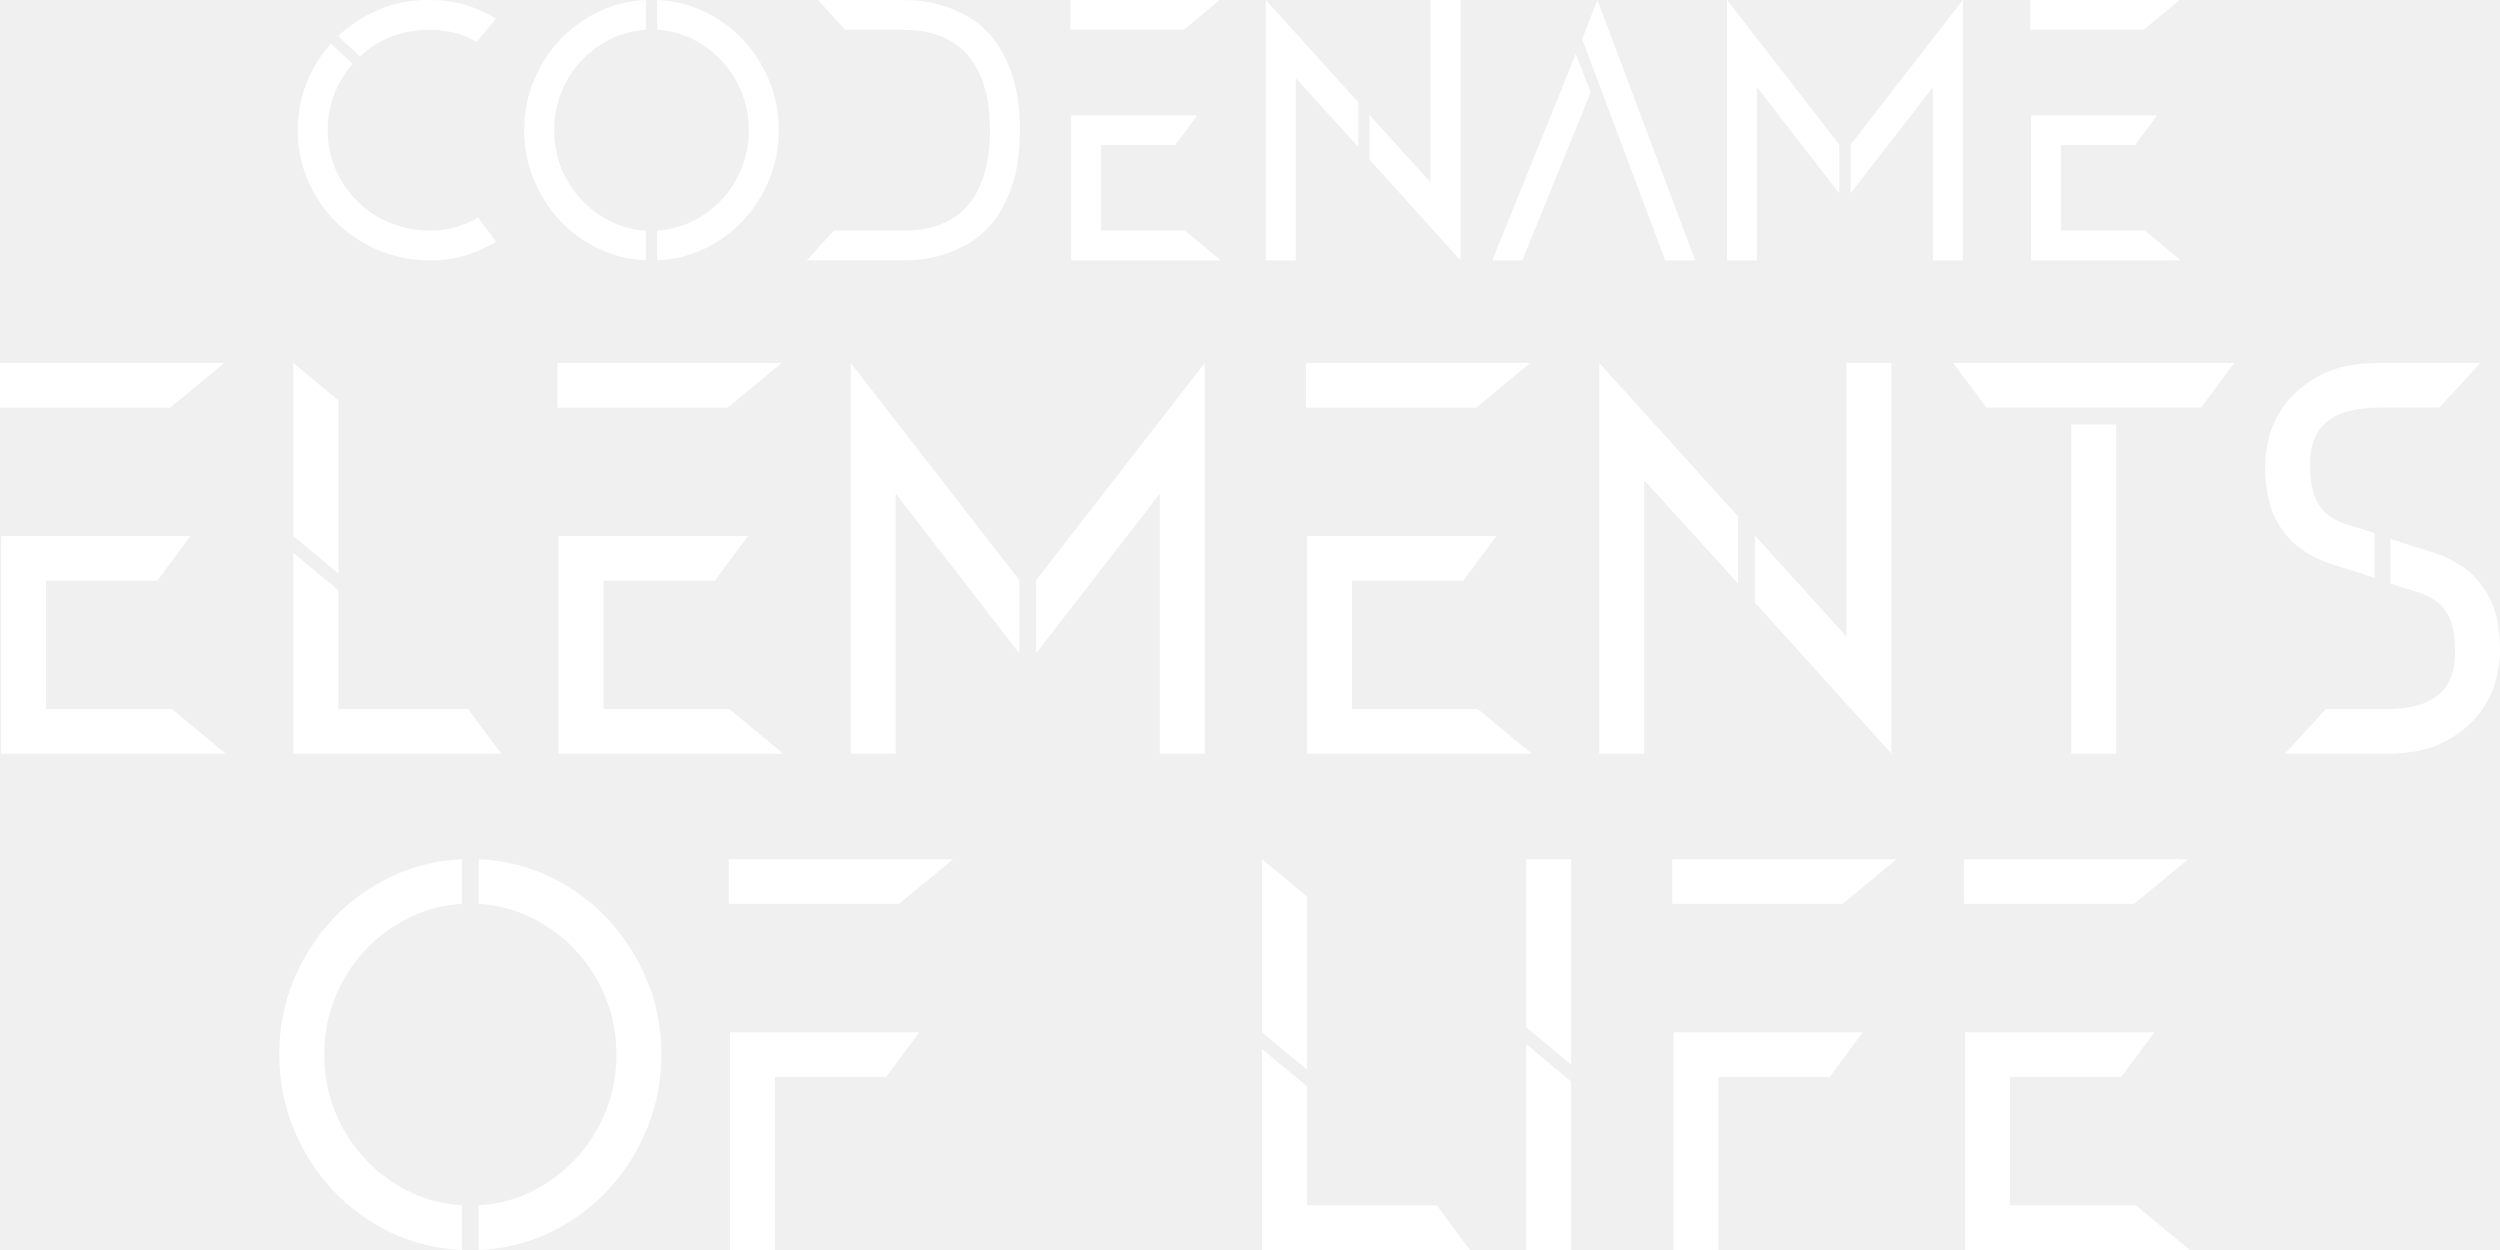
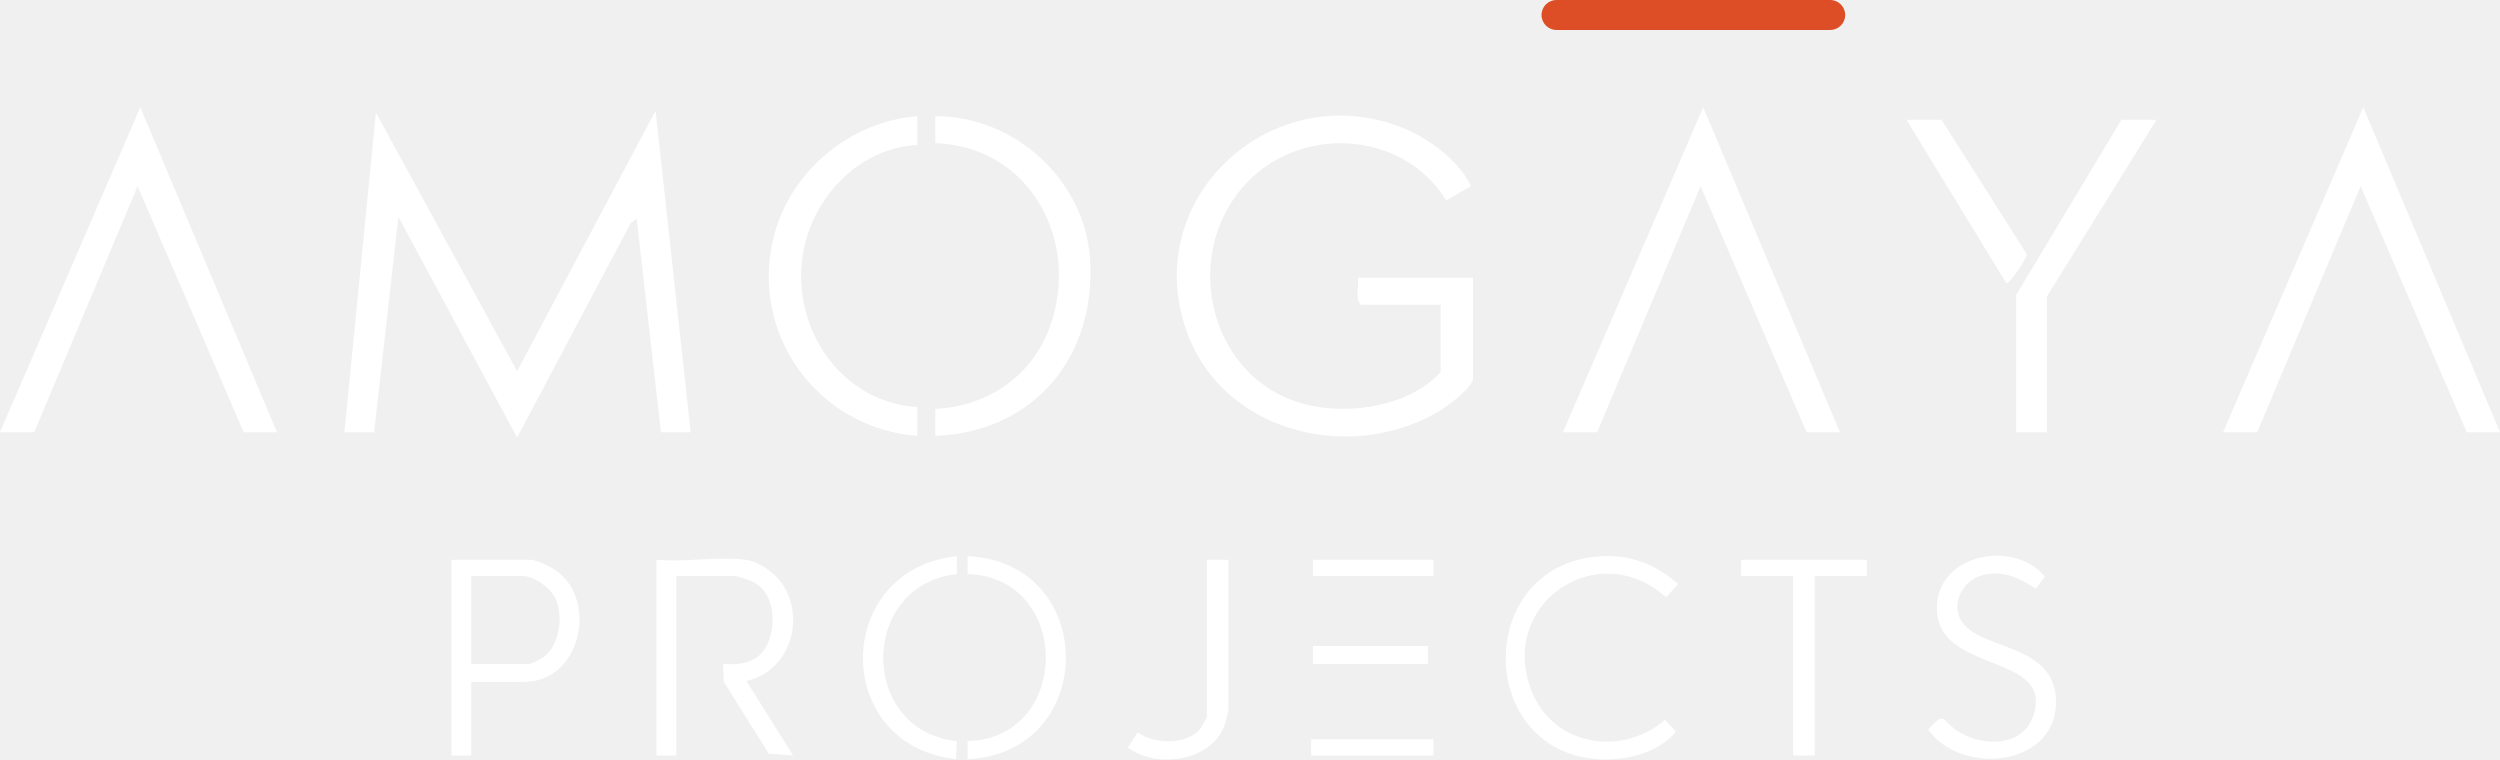
- <svg xmlns="http://www.w3.org/2000/svg" width="40" height="20" viewBox="0 0 40 20" fill="none">
-   <path d="M6.866 0C7.077 0 7.269 0.026 7.441 0.078C7.612 0.129 7.778 0.203 7.938 0.298L7.627 0.667C7.499 0.595 7.371 0.546 7.243 0.518C7.116 0.49 6.992 0.476 6.872 0.476C6.668 0.476 6.471 0.511 6.279 0.58C6.087 0.65 5.914 0.758 5.758 0.905L5.41 0.577C5.602 0.399 5.818 0.258 6.057 0.155C6.297 0.052 6.567 0 6.866 0ZM5.297 0.697L5.644 1.024C5.508 1.175 5.408 1.341 5.342 1.524C5.276 1.706 5.243 1.893 5.243 2.083C5.243 2.305 5.285 2.513 5.369 2.708C5.452 2.902 5.568 3.072 5.716 3.22C5.864 3.366 6.037 3.481 6.237 3.564C6.437 3.648 6.652 3.689 6.884 3.689C7.024 3.689 7.155 3.673 7.276 3.639C7.398 3.605 7.523 3.553 7.651 3.481L7.938 3.868C7.778 3.963 7.614 4.037 7.444 4.088C7.274 4.14 7.088 4.166 6.884 4.166C6.588 4.166 6.312 4.111 6.055 4.002C5.797 3.893 5.572 3.744 5.381 3.556C5.189 3.367 5.038 3.146 4.928 2.892C4.818 2.639 4.764 2.368 4.764 2.083C4.764 1.817 4.81 1.566 4.904 1.33C4.998 1.094 5.129 0.883 5.297 0.697Z" fill="white" />
-   <path d="M10.514 4.166V3.69C10.717 3.677 10.908 3.627 11.086 3.538C11.263 3.449 11.419 3.332 11.553 3.187C11.687 3.042 11.792 2.875 11.867 2.687C11.943 2.499 11.981 2.297 11.981 2.083C11.981 1.869 11.943 1.667 11.867 1.479C11.792 1.29 11.687 1.124 11.553 0.979C11.419 0.835 11.263 0.717 11.086 0.628C10.908 0.539 10.717 0.488 10.514 0.476V0C10.785 0.012 11.039 0.075 11.274 0.188C11.51 0.301 11.715 0.452 11.892 0.64C12.067 0.829 12.206 1.046 12.308 1.292C12.409 1.537 12.46 1.801 12.46 2.083C12.46 2.361 12.409 2.623 12.308 2.871C12.206 3.119 12.067 3.337 11.892 3.526C11.715 3.714 11.51 3.865 11.274 3.978C11.039 4.091 10.785 4.154 10.514 4.166ZM10.334 0V0.476C10.13 0.488 9.94 0.539 9.762 0.628C9.585 0.717 9.428 0.835 9.295 0.979C9.161 1.124 9.056 1.29 8.98 1.479C8.905 1.667 8.867 1.869 8.867 2.083C8.867 2.297 8.905 2.499 8.98 2.687C9.056 2.875 9.161 3.042 9.295 3.187C9.428 3.332 9.585 3.449 9.762 3.538C9.94 3.627 10.13 3.677 10.334 3.69V4.166C10.067 4.154 9.814 4.091 9.576 3.978C9.339 3.865 9.132 3.714 8.956 3.526C8.781 3.337 8.642 3.119 8.54 2.871C8.438 2.623 8.387 2.361 8.387 2.083C8.387 1.801 8.438 1.537 8.54 1.292C8.642 1.046 8.781 0.829 8.956 0.64C9.132 0.452 9.339 0.301 9.576 0.188C9.814 0.075 10.067 0.012 10.334 0Z" fill="white" />
-   <path d="M13.341 3.69H14.467C14.523 3.69 14.595 3.686 14.686 3.678C14.775 3.67 14.871 3.65 14.973 3.618C15.075 3.586 15.178 3.537 15.281 3.469C15.385 3.402 15.478 3.309 15.56 3.19C15.642 3.071 15.709 2.921 15.761 2.741C15.813 2.56 15.839 2.341 15.839 2.083C15.839 1.825 15.813 1.606 15.761 1.426C15.709 1.245 15.641 1.095 15.557 0.976C15.473 0.857 15.379 0.764 15.275 0.696C15.172 0.629 15.067 0.579 14.961 0.548C14.855 0.516 14.755 0.496 14.661 0.488C14.568 0.48 14.489 0.476 14.425 0.476H13.52L13.089 0H14.413C14.465 0 14.548 0.003 14.661 0.009C14.775 0.015 14.903 0.038 15.045 0.078C15.187 0.117 15.332 0.179 15.482 0.262C15.632 0.346 15.768 0.464 15.892 0.619C16.016 0.774 16.118 0.97 16.198 1.208C16.278 1.446 16.318 1.738 16.318 2.083C16.318 2.428 16.278 2.72 16.198 2.958C16.118 3.196 16.016 3.392 15.892 3.547C15.768 3.701 15.632 3.821 15.482 3.904C15.332 3.987 15.187 4.049 15.045 4.088C14.903 4.128 14.775 4.151 14.661 4.157C14.548 4.163 14.465 4.165 14.413 4.165H12.909L13.341 3.69Z" fill="white" />
-   <path d="M17.138 1.845H19.157L18.803 2.321H17.617V3.689H18.959L19.534 4.166H17.138V1.845ZM17.126 0H19.516L18.941 0.476H17.126V0Z" fill="white" />
-   <path d="M21.912 1.839L22.888 2.916V0H23.368V4.166L21.912 2.553V1.839ZM21.732 2.351L20.732 1.25V4.166H20.253V0L21.732 1.636V2.351Z" fill="white" />
-   <path d="M25.314 0.625L25.559 0L27.123 4.166H26.644L25.314 0.625ZM23.877 4.166L25.212 0.863L25.452 1.476L24.356 4.166H23.877Z" fill="white" />
-   <path d="M31.406 0V4.166H30.927V1.393L29.609 3.094V2.315L31.406 0ZM27.632 0L29.429 2.315V3.094L28.111 1.393V4.166H27.632V0Z" fill="white" />
-   <path d="M32.496 1.845H34.514L34.161 2.321H32.975V3.689H34.317L34.891 4.166H32.496V1.845ZM32.484 0H34.874L34.298 0.476H32.484V0Z" fill="white" />
-   <path d="M0.018 8.577H3.048L2.517 9.291H0.737V11.345H2.751L3.614 12.06H0.018V8.577ZM0 5.808H3.587L2.724 6.523H0V5.808Z" fill="white" />
-   <path d="M4.693 12.06V8.845L5.413 9.443V11.345H7.489L8.02 12.06H4.693ZM4.693 5.808L5.413 6.406V9.175L4.693 8.577V5.808Z" fill="white" />
-   <path d="M8.937 8.577H11.966L11.436 9.291H9.656V11.345H11.67L12.533 12.06H8.937V8.577ZM8.919 5.808H12.506L11.643 6.523H8.919V5.808Z" fill="white" />
-   <path d="M19.276 5.808V12.06H18.557V7.898L16.579 10.452V9.282L19.276 5.808ZM13.612 5.808L16.309 9.282V10.452L14.331 7.898V12.06H13.612V5.808Z" fill="white" />
-   <path d="M20.913 8.577H23.942L23.412 9.291H21.632V11.345H23.646L24.509 12.06H20.913V8.577ZM20.895 5.808H24.482L23.619 6.523H20.895V5.808Z" fill="white" />
-   <path d="M28.078 8.568L29.544 10.185V5.807H30.263V12.06L28.078 9.64V8.568ZM27.809 9.336L26.307 7.683V12.06H25.588V5.807L27.809 8.264V9.336Z" fill="white" />
-   <path d="M33.859 12.06H33.14V6.79H33.859V12.06ZM31.783 6.522L31.252 5.808H35.748L35.217 6.522H31.783Z" fill="white" />
-   <path d="M37.213 11.346H38.166C38.55 11.346 38.831 11.271 39.011 11.122C39.191 10.973 39.281 10.747 39.281 10.443C39.281 10.223 39.257 10.052 39.209 9.93C39.161 9.808 39.093 9.711 39.007 9.64C38.919 9.568 38.812 9.513 38.683 9.474C38.554 9.435 38.409 9.389 38.247 9.336V8.621C38.457 8.693 38.666 8.76 38.876 8.822C39.086 8.885 39.273 8.976 39.438 9.094C39.603 9.214 39.738 9.377 39.843 9.586C39.948 9.795 40 10.08 40 10.443C40 10.557 39.978 10.704 39.933 10.885C39.888 11.067 39.798 11.246 39.663 11.421C39.528 11.598 39.342 11.747 39.105 11.872C38.869 11.998 38.556 12.06 38.166 12.06H36.557L37.213 11.346ZM36.242 7.424C36.242 7.312 36.264 7.164 36.309 6.982C36.355 6.801 36.444 6.622 36.579 6.446C36.714 6.271 36.901 6.121 37.141 5.995C37.38 5.87 37.692 5.807 38.076 5.807H39.685L39.029 6.522H38.076C37.692 6.522 37.411 6.597 37.231 6.746C37.051 6.894 36.961 7.121 36.961 7.424C36.961 7.645 36.985 7.816 37.033 7.938C37.081 8.06 37.149 8.157 37.236 8.228C37.322 8.3 37.43 8.355 37.559 8.394C37.688 8.432 37.834 8.479 37.995 8.532V9.246C37.785 9.175 37.576 9.108 37.366 9.046C37.156 8.983 36.969 8.893 36.804 8.773C36.639 8.654 36.504 8.49 36.399 8.282C36.295 8.074 36.242 7.788 36.242 7.424Z" fill="white" />
-   <path d="M7.66 20V19.285C7.965 19.267 8.252 19.192 8.518 19.058C8.785 18.924 9.019 18.748 9.22 18.531C9.421 18.313 9.578 18.064 9.692 17.78C9.806 17.497 9.863 17.195 9.863 16.873C9.863 16.552 9.806 16.25 9.692 15.967C9.578 15.685 9.421 15.434 9.22 15.217C9.019 14.999 8.785 14.824 8.518 14.69C8.252 14.556 7.965 14.48 7.66 14.462V13.748C8.068 13.765 8.448 13.859 8.802 14.029C9.155 14.199 9.464 14.425 9.728 14.708C9.991 14.991 10.2 15.317 10.353 15.686C10.505 16.055 10.582 16.451 10.582 16.873C10.582 17.291 10.505 17.685 10.353 18.057C10.2 18.43 9.991 18.757 9.728 19.04C9.464 19.323 9.155 19.549 8.802 19.719C8.448 19.888 8.068 19.982 7.66 20ZM7.39 13.748V14.462C7.084 14.48 6.798 14.556 6.532 14.69C6.265 14.824 6.031 14.999 5.83 15.217C5.63 15.434 5.472 15.685 5.358 15.967C5.244 16.25 5.188 16.552 5.188 16.873C5.188 17.195 5.244 17.497 5.358 17.78C5.472 18.064 5.63 18.313 5.83 18.531C6.031 18.748 6.265 18.924 6.532 19.058C6.798 19.192 7.084 19.267 7.39 19.285V20C6.989 19.982 6.61 19.888 6.253 19.719C5.896 19.549 5.586 19.323 5.322 19.04C5.058 18.757 4.85 18.43 4.697 18.057C4.545 17.685 4.468 17.291 4.468 16.873C4.468 16.451 4.545 16.055 4.697 15.686C4.85 15.317 5.058 14.991 5.322 14.708C5.586 14.425 5.896 14.199 6.253 14.029C6.61 13.859 6.989 13.765 7.39 13.748Z" fill="white" />
-   <path d="M12.398 17.231V20H11.679V16.516H14.709L14.178 17.231H12.398ZM11.661 13.748H15.248L14.385 14.462H11.661V13.748Z" fill="white" />
-   <path d="M20.193 20V16.784L20.913 17.383V19.285H22.989L23.52 20H20.193ZM20.193 13.748L20.913 14.346V17.115L20.193 16.516V13.748Z" fill="white" />
-   <path d="M24.419 20V16.704L25.138 17.303V20H24.419ZM25.138 17.035L24.419 16.436V13.748H25.138V17.035Z" fill="white" />
-   <path d="M27.494 17.231V20H26.774V16.516H29.805L29.274 17.231H27.494ZM26.756 13.748H30.344L29.481 14.462H26.756V13.748Z" fill="white" />
-   <path d="M31.441 16.516H34.471L33.94 17.231H32.16V19.285H34.174L35.037 20H31.441V16.516ZM31.423 13.748H35.01L34.147 14.462H31.423V13.748Z" fill="white" />
+ <svg xmlns="http://www.w3.org/2000/svg" width="79" height="24" viewBox="0 0 79 24" fill="none">
+   <path d="M21.825 13.659H20.887L20.119 6.907L19.938 7.037L16.34 13.829L12.589 6.849L11.822 13.659H10.884L11.879 3.558L16.34 11.73L20.716 3.5L21.825 13.659Z" fill="white" />
+   <path d="M46.547 11.985C46.481 12.29 45.707 12.863 45.429 13.024C42.581 14.665 38.564 13.631 37.467 10.383C36.052 6.188 40.252 2.408 44.33 4.042C45.162 4.375 46.096 5.077 46.486 5.878L45.701 6.334C44.312 4.076 40.988 3.929 39.272 5.912C37.303 8.187 38.257 12.023 41.261 12.78C42.637 13.127 44.539 12.841 45.525 11.758V9.63H42.996C42.818 9.417 42.948 9.048 42.91 8.779H46.547V11.985Z" fill="white" />
+   <path d="M8.753 13.659H7.701L4.348 5.884L1.08 13.659H0L4.433 3.388L8.753 13.659Z" fill="white" />
+   <path d="M58.142 13.659H57.09L53.738 5.884L50.469 13.659H49.389L53.822 3.388L58.142 13.659Z" fill="white" />
+   <path d="M79 13.659H77.948L74.596 5.884L71.328 13.659H70.248L74.68 3.388L79 13.659Z" fill="white" />
+   <path d="M29.554 13.773V12.921C31.206 12.839 32.613 11.89 33.177 10.325C34.151 7.624 32.554 4.624 29.554 4.523V3.672C32.051 3.658 34.281 5.682 34.445 8.181C34.646 11.262 32.684 13.654 29.554 13.773Z" fill="white" />
+   <path d="M28.986 3.672V4.579C27.113 4.683 25.635 6.273 25.363 8.085C25.018 10.395 26.584 12.716 28.986 12.865V13.773C25.814 13.533 23.647 10.511 24.468 7.418C25.007 5.383 26.882 3.834 28.986 3.672Z" fill="white" />
+   <path d="M68.145 3.785L64.678 9.375V13.659H63.712V9.318L67.037 3.785H68.145Z" fill="white" />
+   <path d="M23.558 17.689C24.004 17.748 24.541 18.139 24.769 18.523C25.445 19.661 24.916 21.216 23.587 21.519L25.064 23.874L24.297 23.817L22.874 21.549L22.847 20.98C23.513 21.026 24.041 20.914 24.296 20.241C24.533 19.618 24.445 18.697 23.779 18.377C23.683 18.331 23.294 18.2 23.217 18.2H21.37V23.875H20.745V17.689C21.62 17.773 22.708 17.575 23.558 17.689Z" fill="white" />
+   <path d="M14.891 20.98H16.738C16.789 20.98 17.127 20.803 17.192 20.753C17.68 20.376 17.8 19.5 17.573 18.954C17.426 18.602 16.893 18.2 16.51 18.2H14.891V20.98ZM14.891 21.547V23.874H14.266V17.689H16.794C16.888 17.689 17.3 17.866 17.409 17.927C18.956 18.784 18.416 21.547 16.567 21.547H14.891Z" fill="white" />
+   <path d="M50.401 17.592C51.391 17.484 52.295 17.791 53.026 18.455L52.65 18.876C50.461 16.92 47.326 19.11 48.396 21.831C49.08 23.571 51.236 23.928 52.611 22.747L52.962 23.119C52.385 23.816 51.327 24.061 50.442 23.986C46.661 23.671 46.608 18.003 50.401 17.592Z" fill="white" />
+   <path d="M64.335 18.596C63.785 18.273 63.408 18.042 62.73 18.156C62.106 18.261 61.632 18.996 61.957 19.582C62.493 20.55 64.832 20.3 64.964 22.027C65.13 24.202 62.009 24.577 60.928 23.051C61.467 22.478 61.356 22.731 61.784 23.047C62.539 23.602 63.899 23.652 64.25 22.624C64.923 20.652 61.374 21.282 61.212 19.362C61.057 17.541 63.606 16.992 64.616 18.22L64.335 18.596Z" fill="white" />
+   <path d="M58.994 17.689V18.2H57.346V23.875H56.664V18.2H55.016V17.689H58.994Z" fill="white" />
+   <path d="M61.352 3.785L64.044 8.027C64.066 8.134 63.529 8.95 63.4 8.95L60.245 3.785L61.352 3.785Z" fill="white" />
+   <path d="M30.577 23.988V23.419C33.872 23.33 33.87 18.232 30.577 18.143V17.575C34.717 17.761 34.715 23.797 30.577 23.988Z" fill="white" />
+   <path d="M38.818 17.689V22.427C38.818 22.472 38.732 22.811 38.707 22.885C38.332 24.051 36.532 24.314 35.642 23.619L35.947 23.142C36.466 23.513 37.469 23.548 37.909 23.052C37.945 23.013 38.136 22.677 38.136 22.654V17.689H38.818Z" fill="white" />
+   <path d="M30.236 17.575V18.143C27.144 18.477 27.124 23.089 30.236 23.421L30.207 23.988C26.266 23.555 26.307 17.996 30.236 17.575Z" fill="white" />
+   <path d="M41.489 20.413H45.127V20.98H41.489V20.413Z" fill="white" />
+   <path d="M41.432 23.363H45.297V23.874H41.432V23.363Z" fill="white" />
+   <path d="M45.297 17.689H41.489V18.2H45.297V17.689Z" fill="white" />
+   <path d="M57.835 0.947H49.185C48.923 0.947 48.712 0.735 48.712 0.474C48.712 0.212 48.923 0 49.185 0H57.835C58.097 0 58.308 0.212 58.308 0.474C58.308 0.735 58.097 0.947 57.835 0.947Z" fill="#DE4E26" />
</svg>
